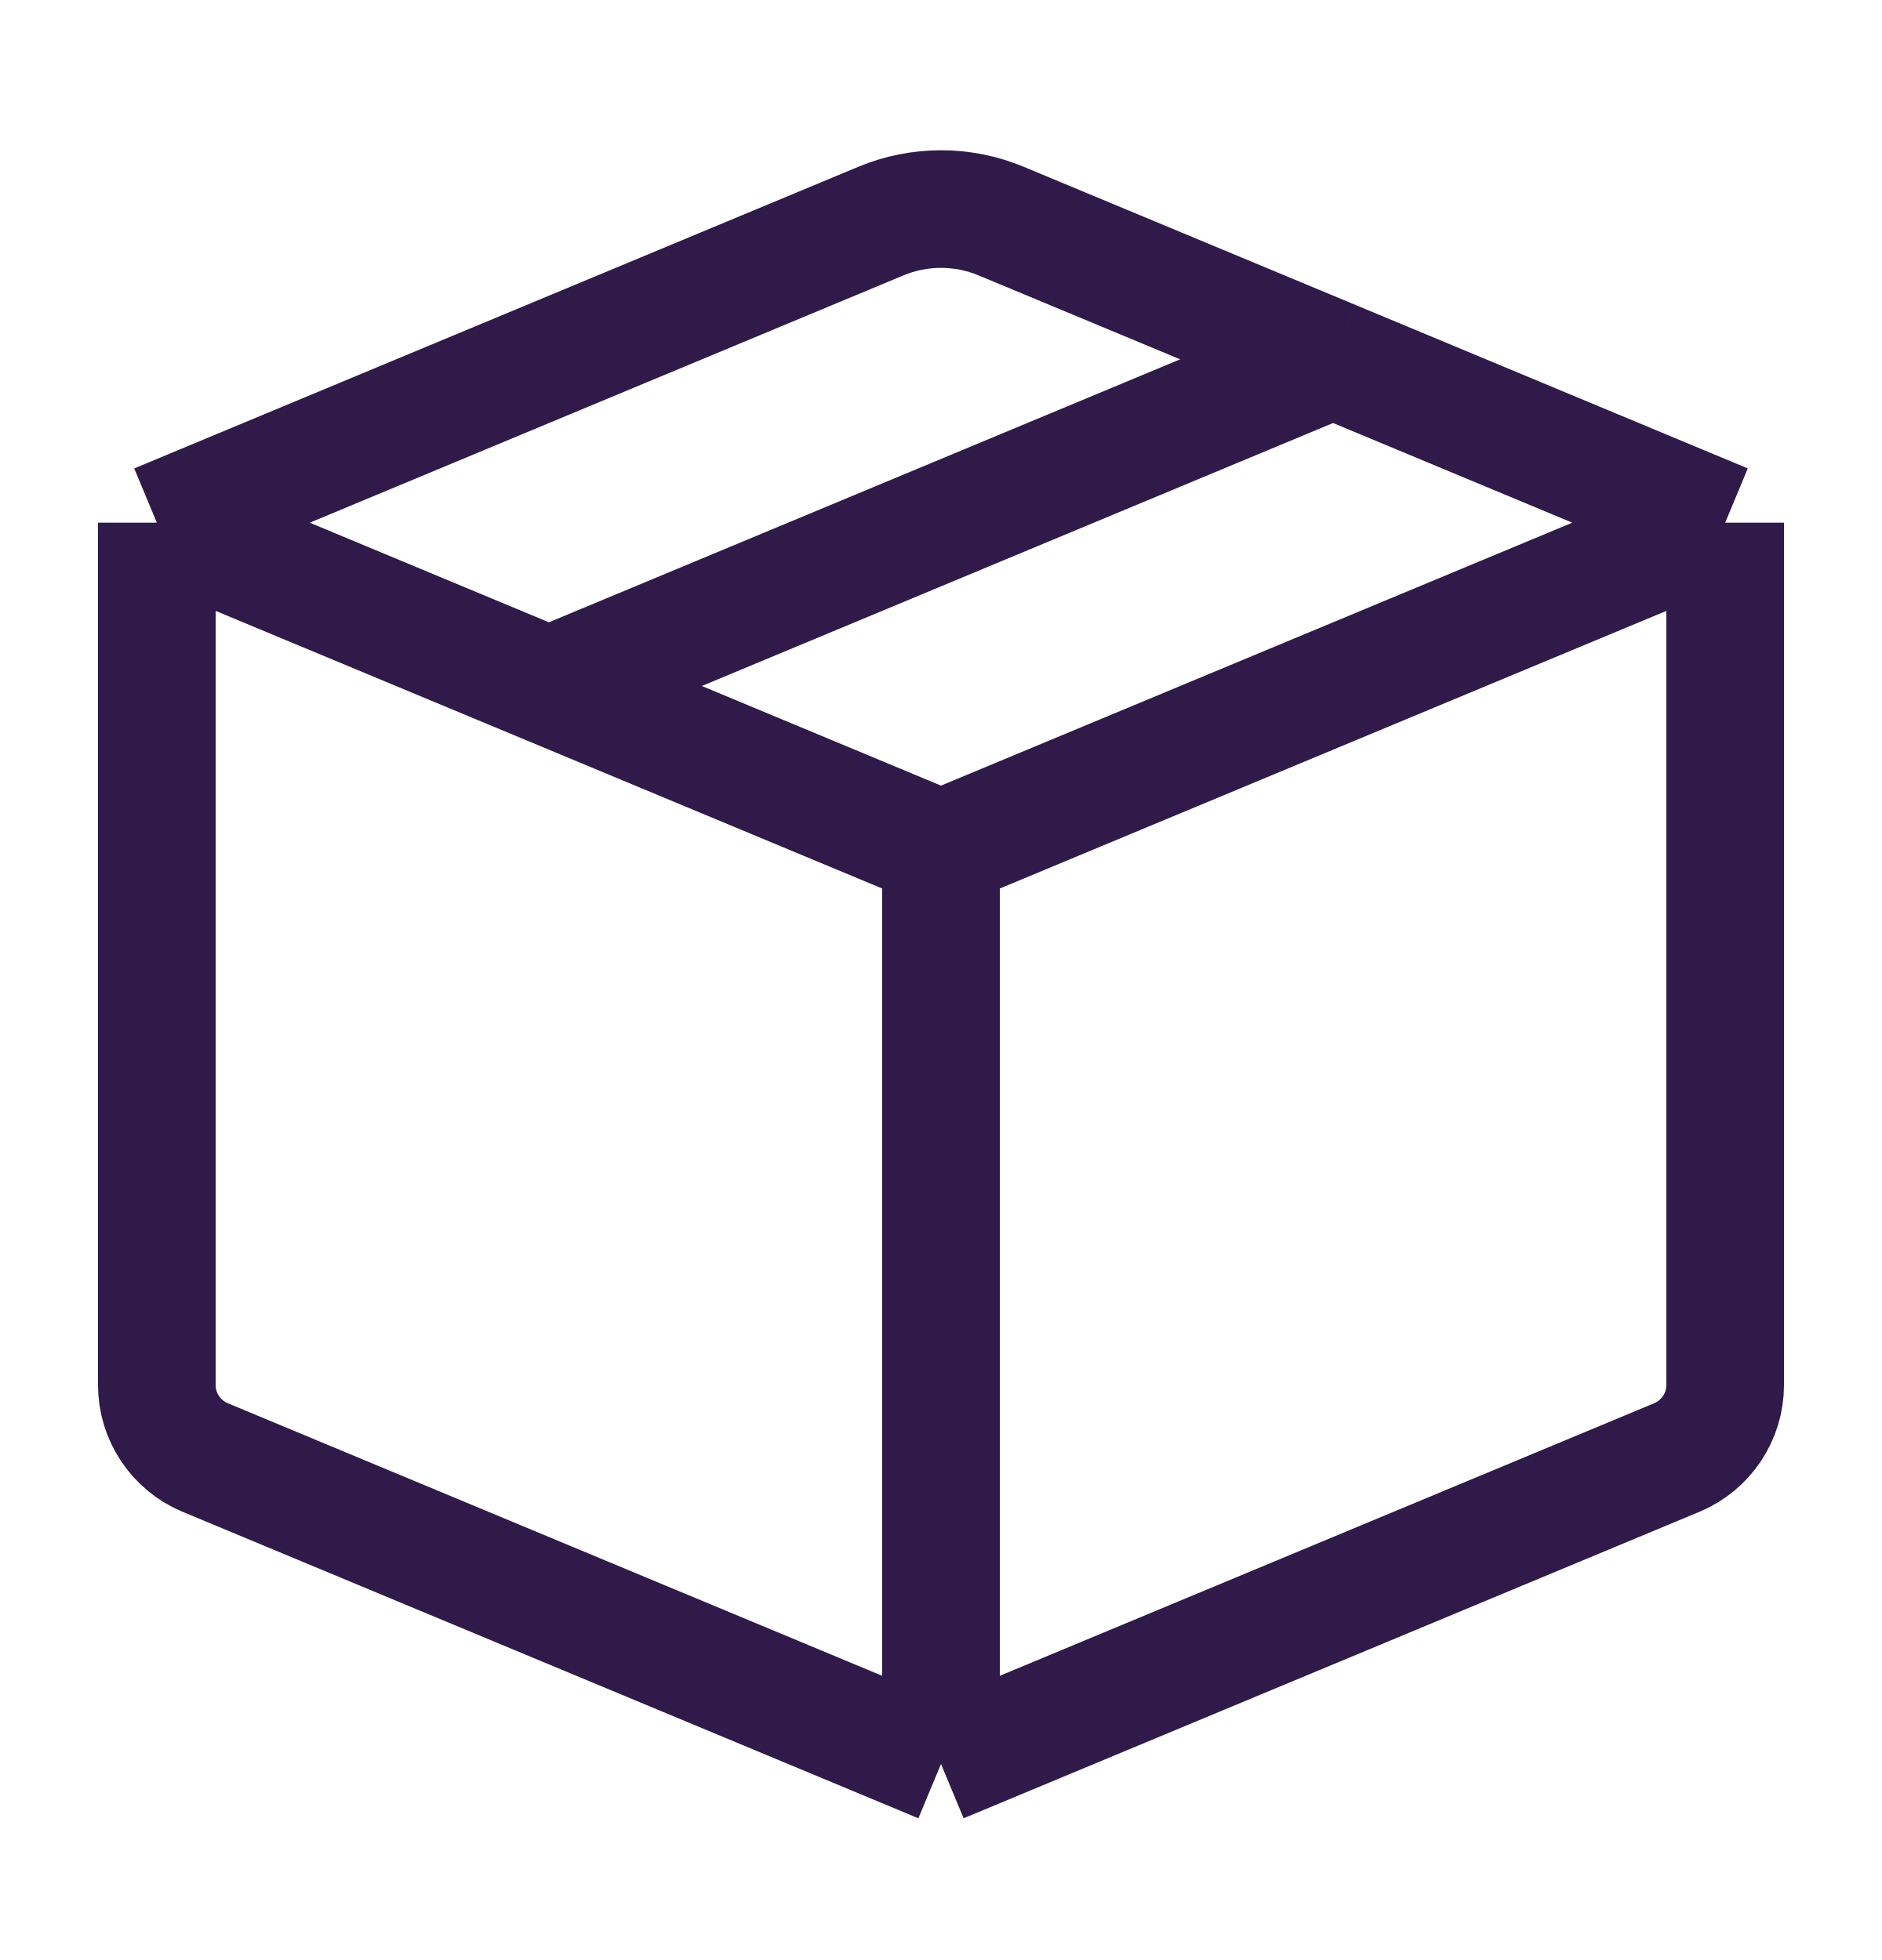
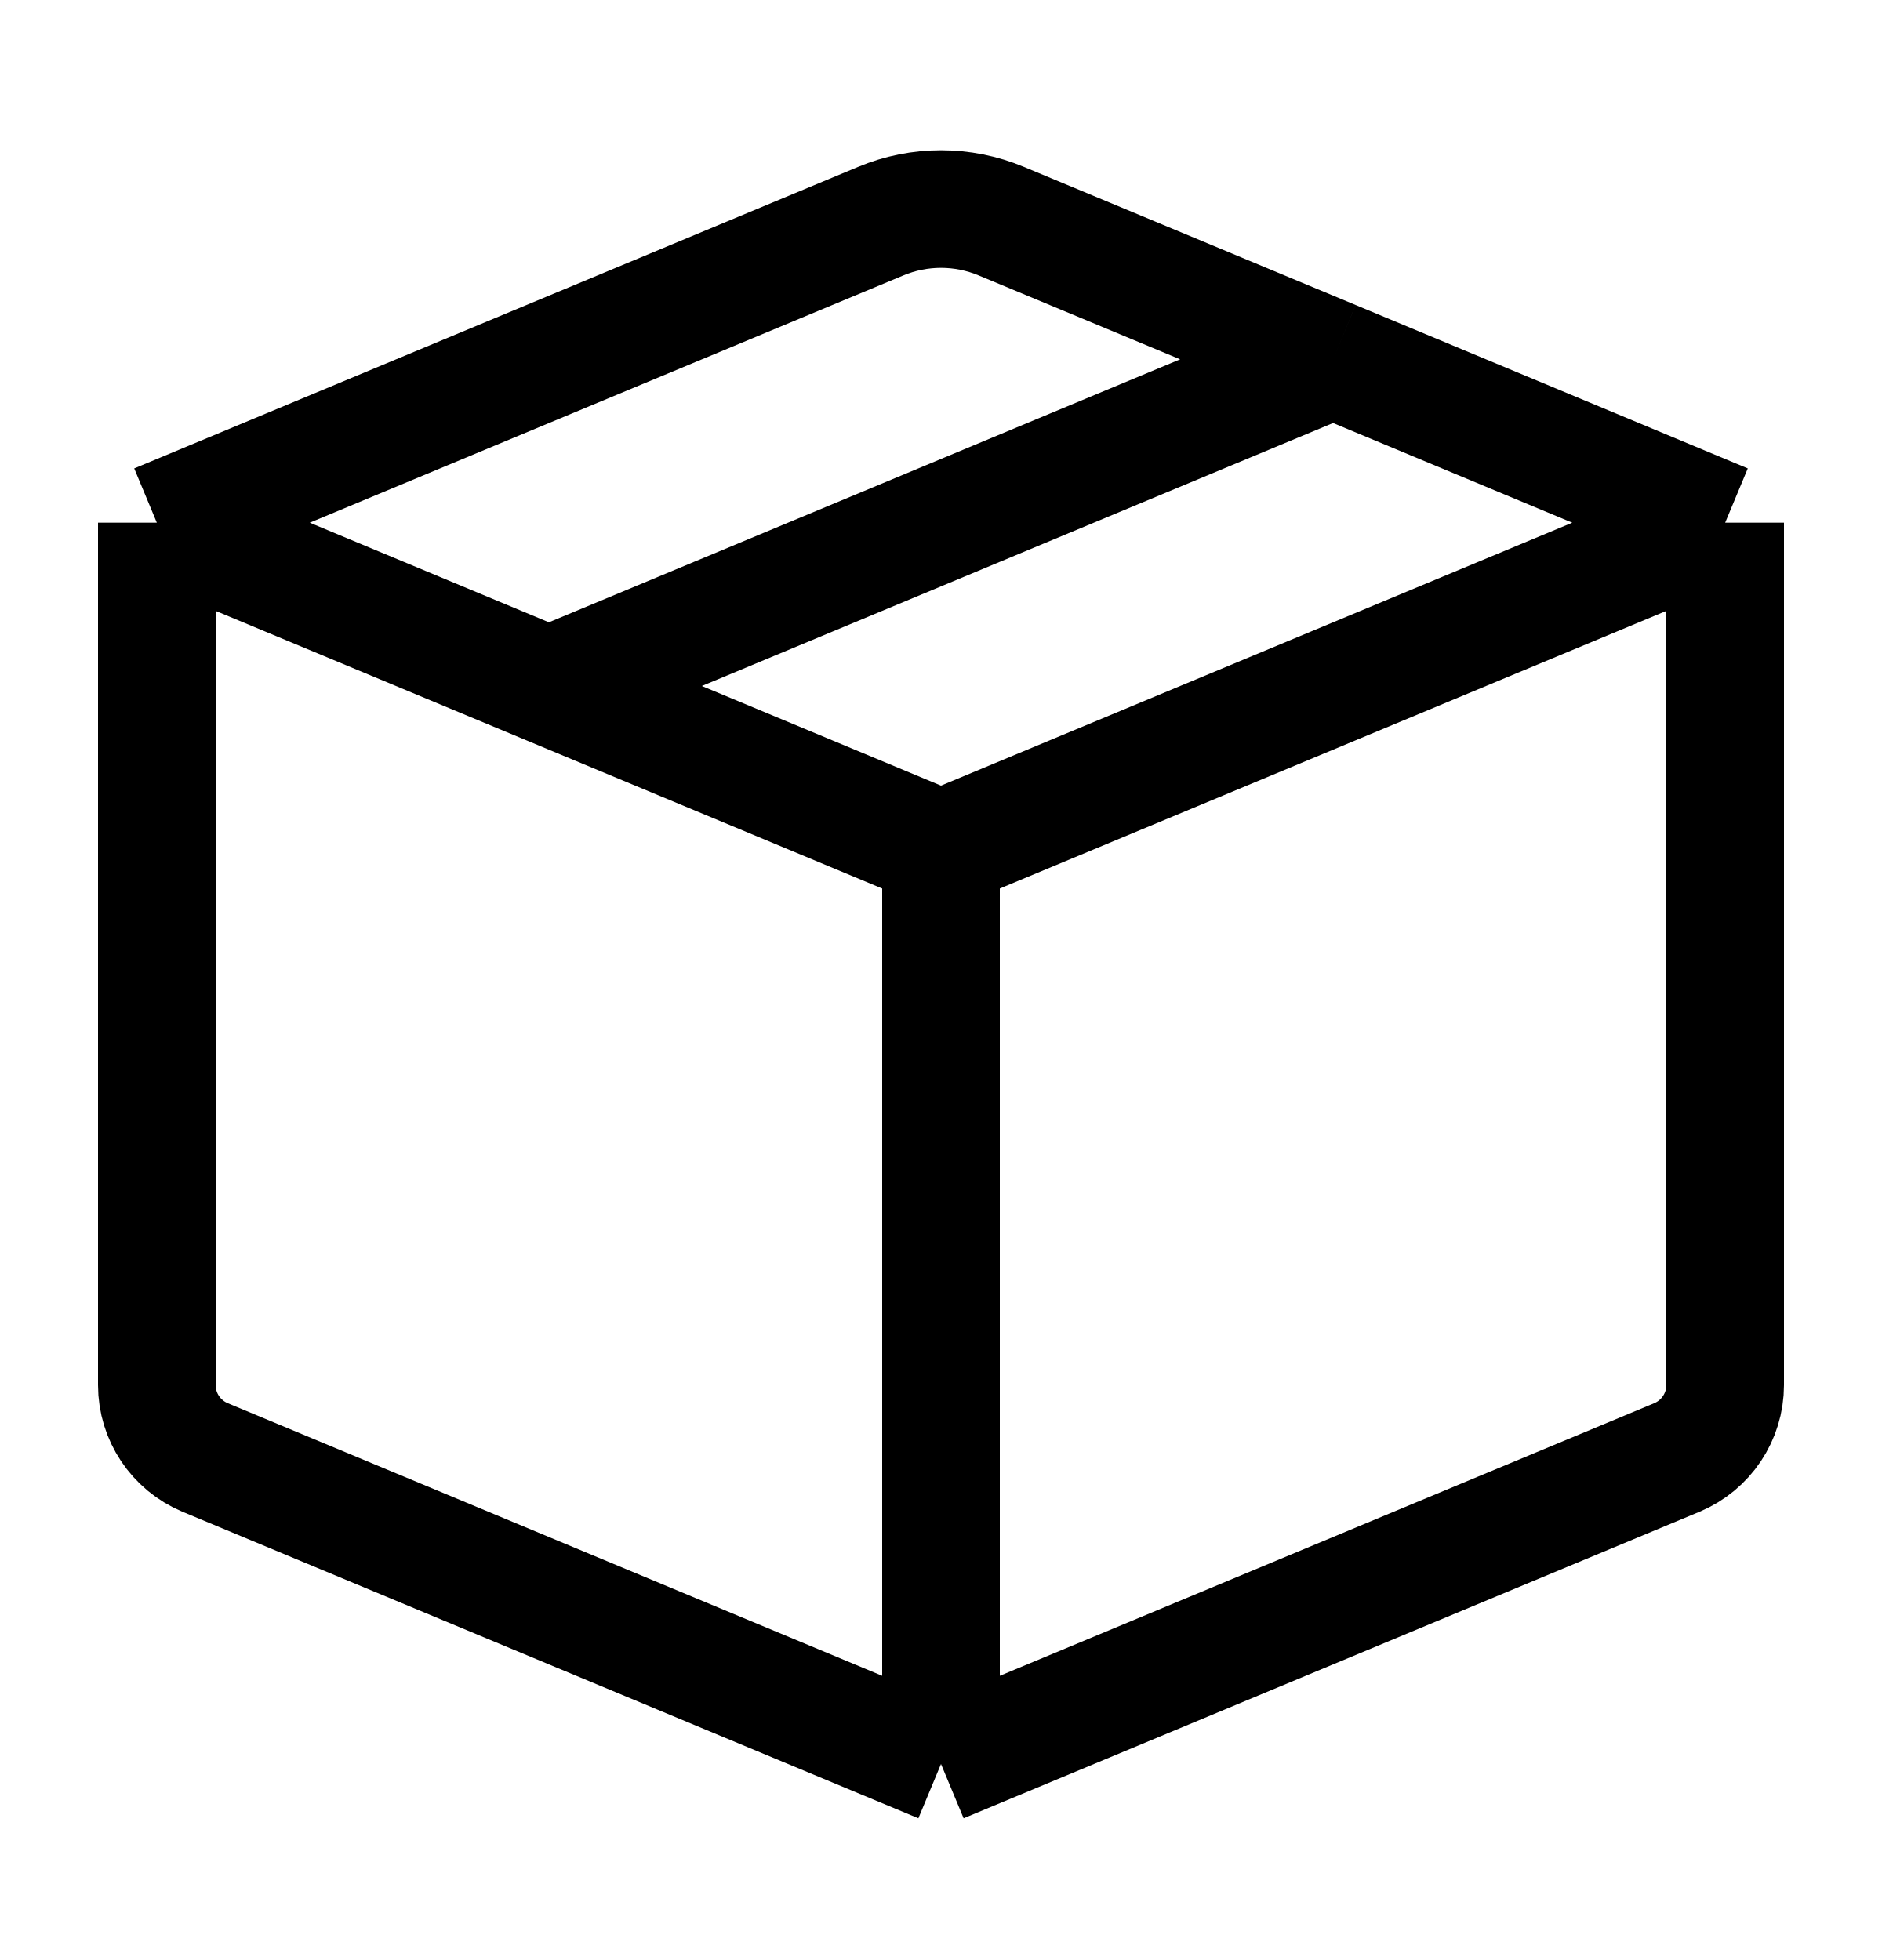
<svg xmlns="http://www.w3.org/2000/svg" width="24" height="25" viewBox="0 0 24 25" fill="none">
-   <path d="M2 6.667V17.667C2 18.07 2.243 18.434 2.615 18.59L12 22.5M2 6.667L11.231 2.821C11.723 2.615 12.277 2.615 12.769 2.821L17 4.583M2 6.667L7 8.75M12 10.833V22.5M12 10.833L22 6.667M12 10.833L7 8.75M12 22.5L21.385 18.59C21.757 18.434 22 18.07 22 17.667V6.667M22 6.667L17 4.583M7 8.75L17 4.583" stroke="#2F1A49" stroke-width="1.5" stroke-linejoin="round" />
+   <path d="M2 6.667V17.667C2 18.07 2.243 18.434 2.615 18.59L12 22.5M2 6.667L11.231 2.821C11.723 2.615 12.277 2.615 12.769 2.821L17 4.583M2 6.667L7 8.75M12 10.833V22.5M12 10.833L22 6.667M12 10.833L7 8.75M12 22.5L21.385 18.59C21.757 18.434 22 18.07 22 17.667V6.667M22 6.667L17 4.583M7 8.75L17 4.583" stroke="currentColor" stroke-width="1.5" stroke-linejoin="round" />
</svg>
